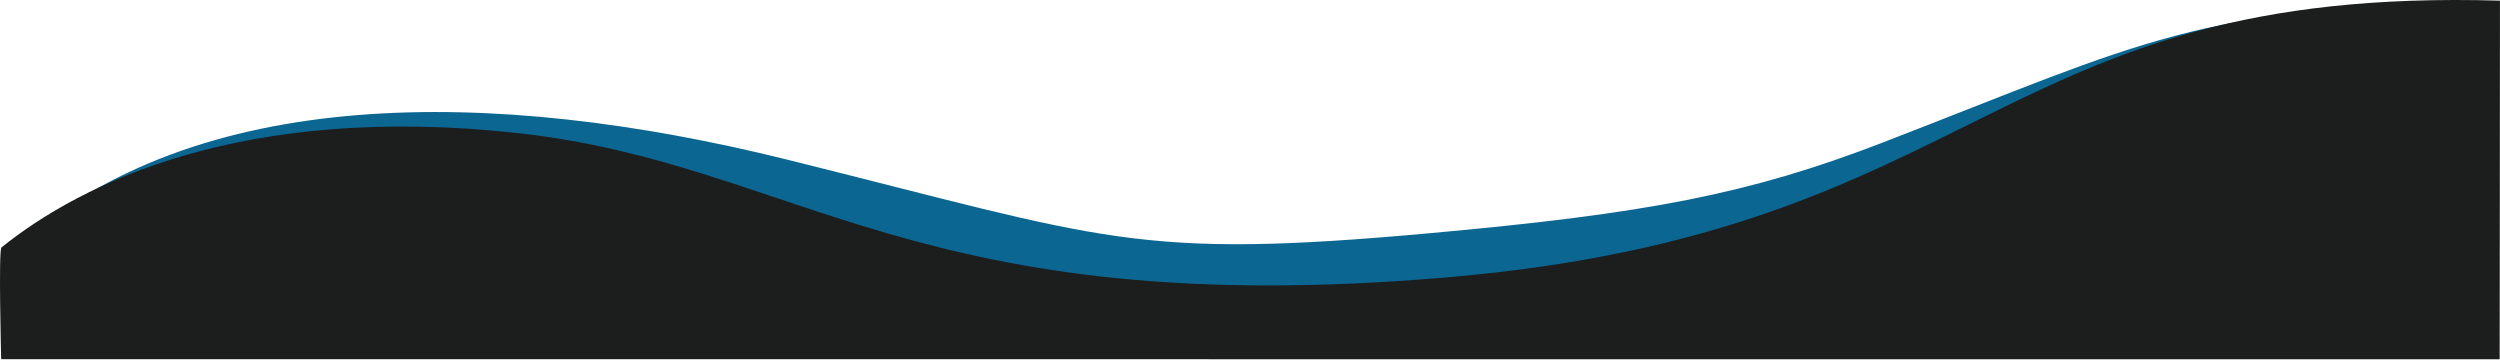
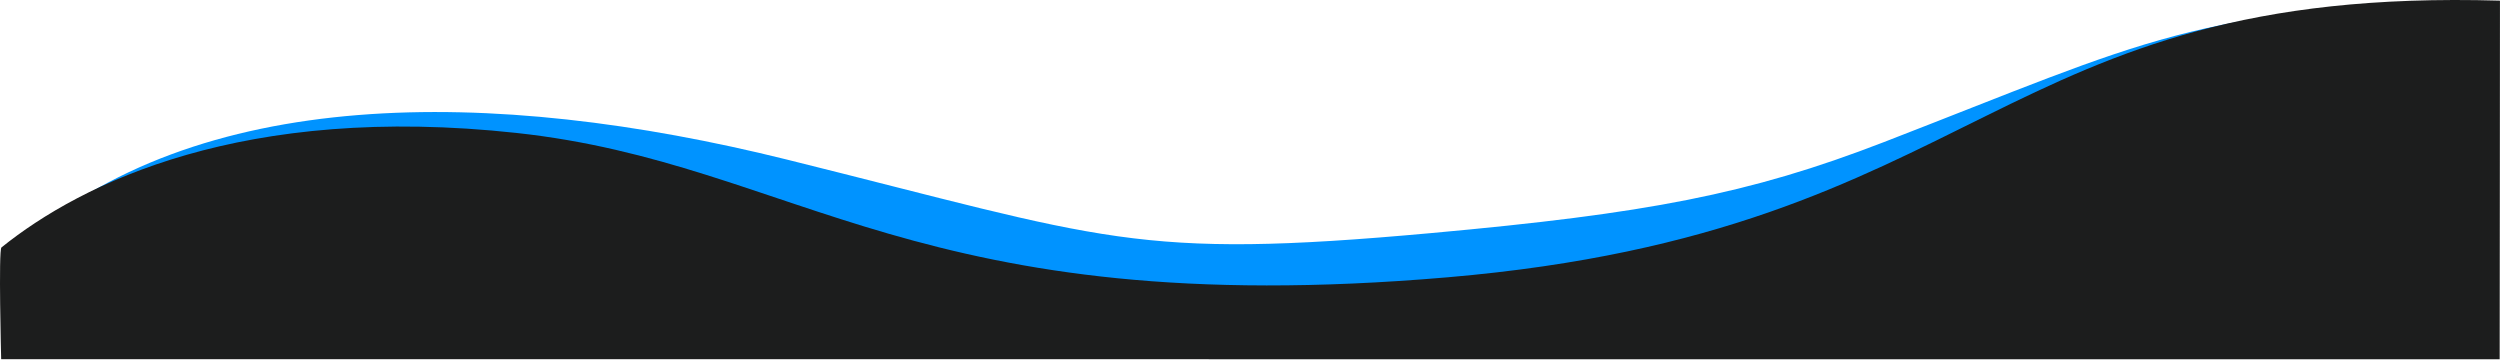
<svg xmlns="http://www.w3.org/2000/svg" width="100%" height="100%" viewBox="0 0 7984 1148" version="1.1" xml:space="preserve" style="fill-rule:evenodd;clip-rule:evenodd;stroke-linejoin:round;stroke-miterlimit:2;">
  <g>
-     <path d="M52.55,785.78c572.581,-512.614 1515.5,-510.8 2460.03,-276.299c1023.01,253.986 1109.31,321.009 2058.25,234.878c687.918,-62.44 1014.66,-123.898 1444.84,-290.253c843.769,-326.298 993.64,-430.471 1929.45,-446.813c15.058,-0.263 8.994,1108.3 8.994,1108.3l-7904.61,-5.805c0,0 -2.363,-319.163 3.046,-324.006Z" style="fill:#0c6692;" />
+     <path d="M52.55,785.78c572.581,-512.614 1515.5,-510.8 2460.03,-276.299c1023.01,253.986 1109.31,321.009 2058.25,234.878c687.918,-62.44 1014.66,-123.898 1444.84,-290.253c843.769,-326.298 993.64,-430.471 1929.45,-446.813c15.058,-0.263 8.994,1108.3 8.994,1108.3l-7904.61,-5.805c0,0 -2.363,-319.163 3.046,-324.006Z" style="fill:#0093ff;" />
    <path d="M4.632,790.254c256.353,-206.318 772.727,-460.592 1645.31,-365.623c898.779,97.82 1277.44,606.434 2972.68,461.003c1725.54,-148.03 1739.07,-931.228 3361.25,-883.546c0.221,-0.276 -0.965,1145.26 -0.965,1145.26l-7979.16,-0.198c0,0 -8.986,-348.947 0.889,-356.895Z" style="fill:#1c1d1d;" />
  </g>
</svg>
